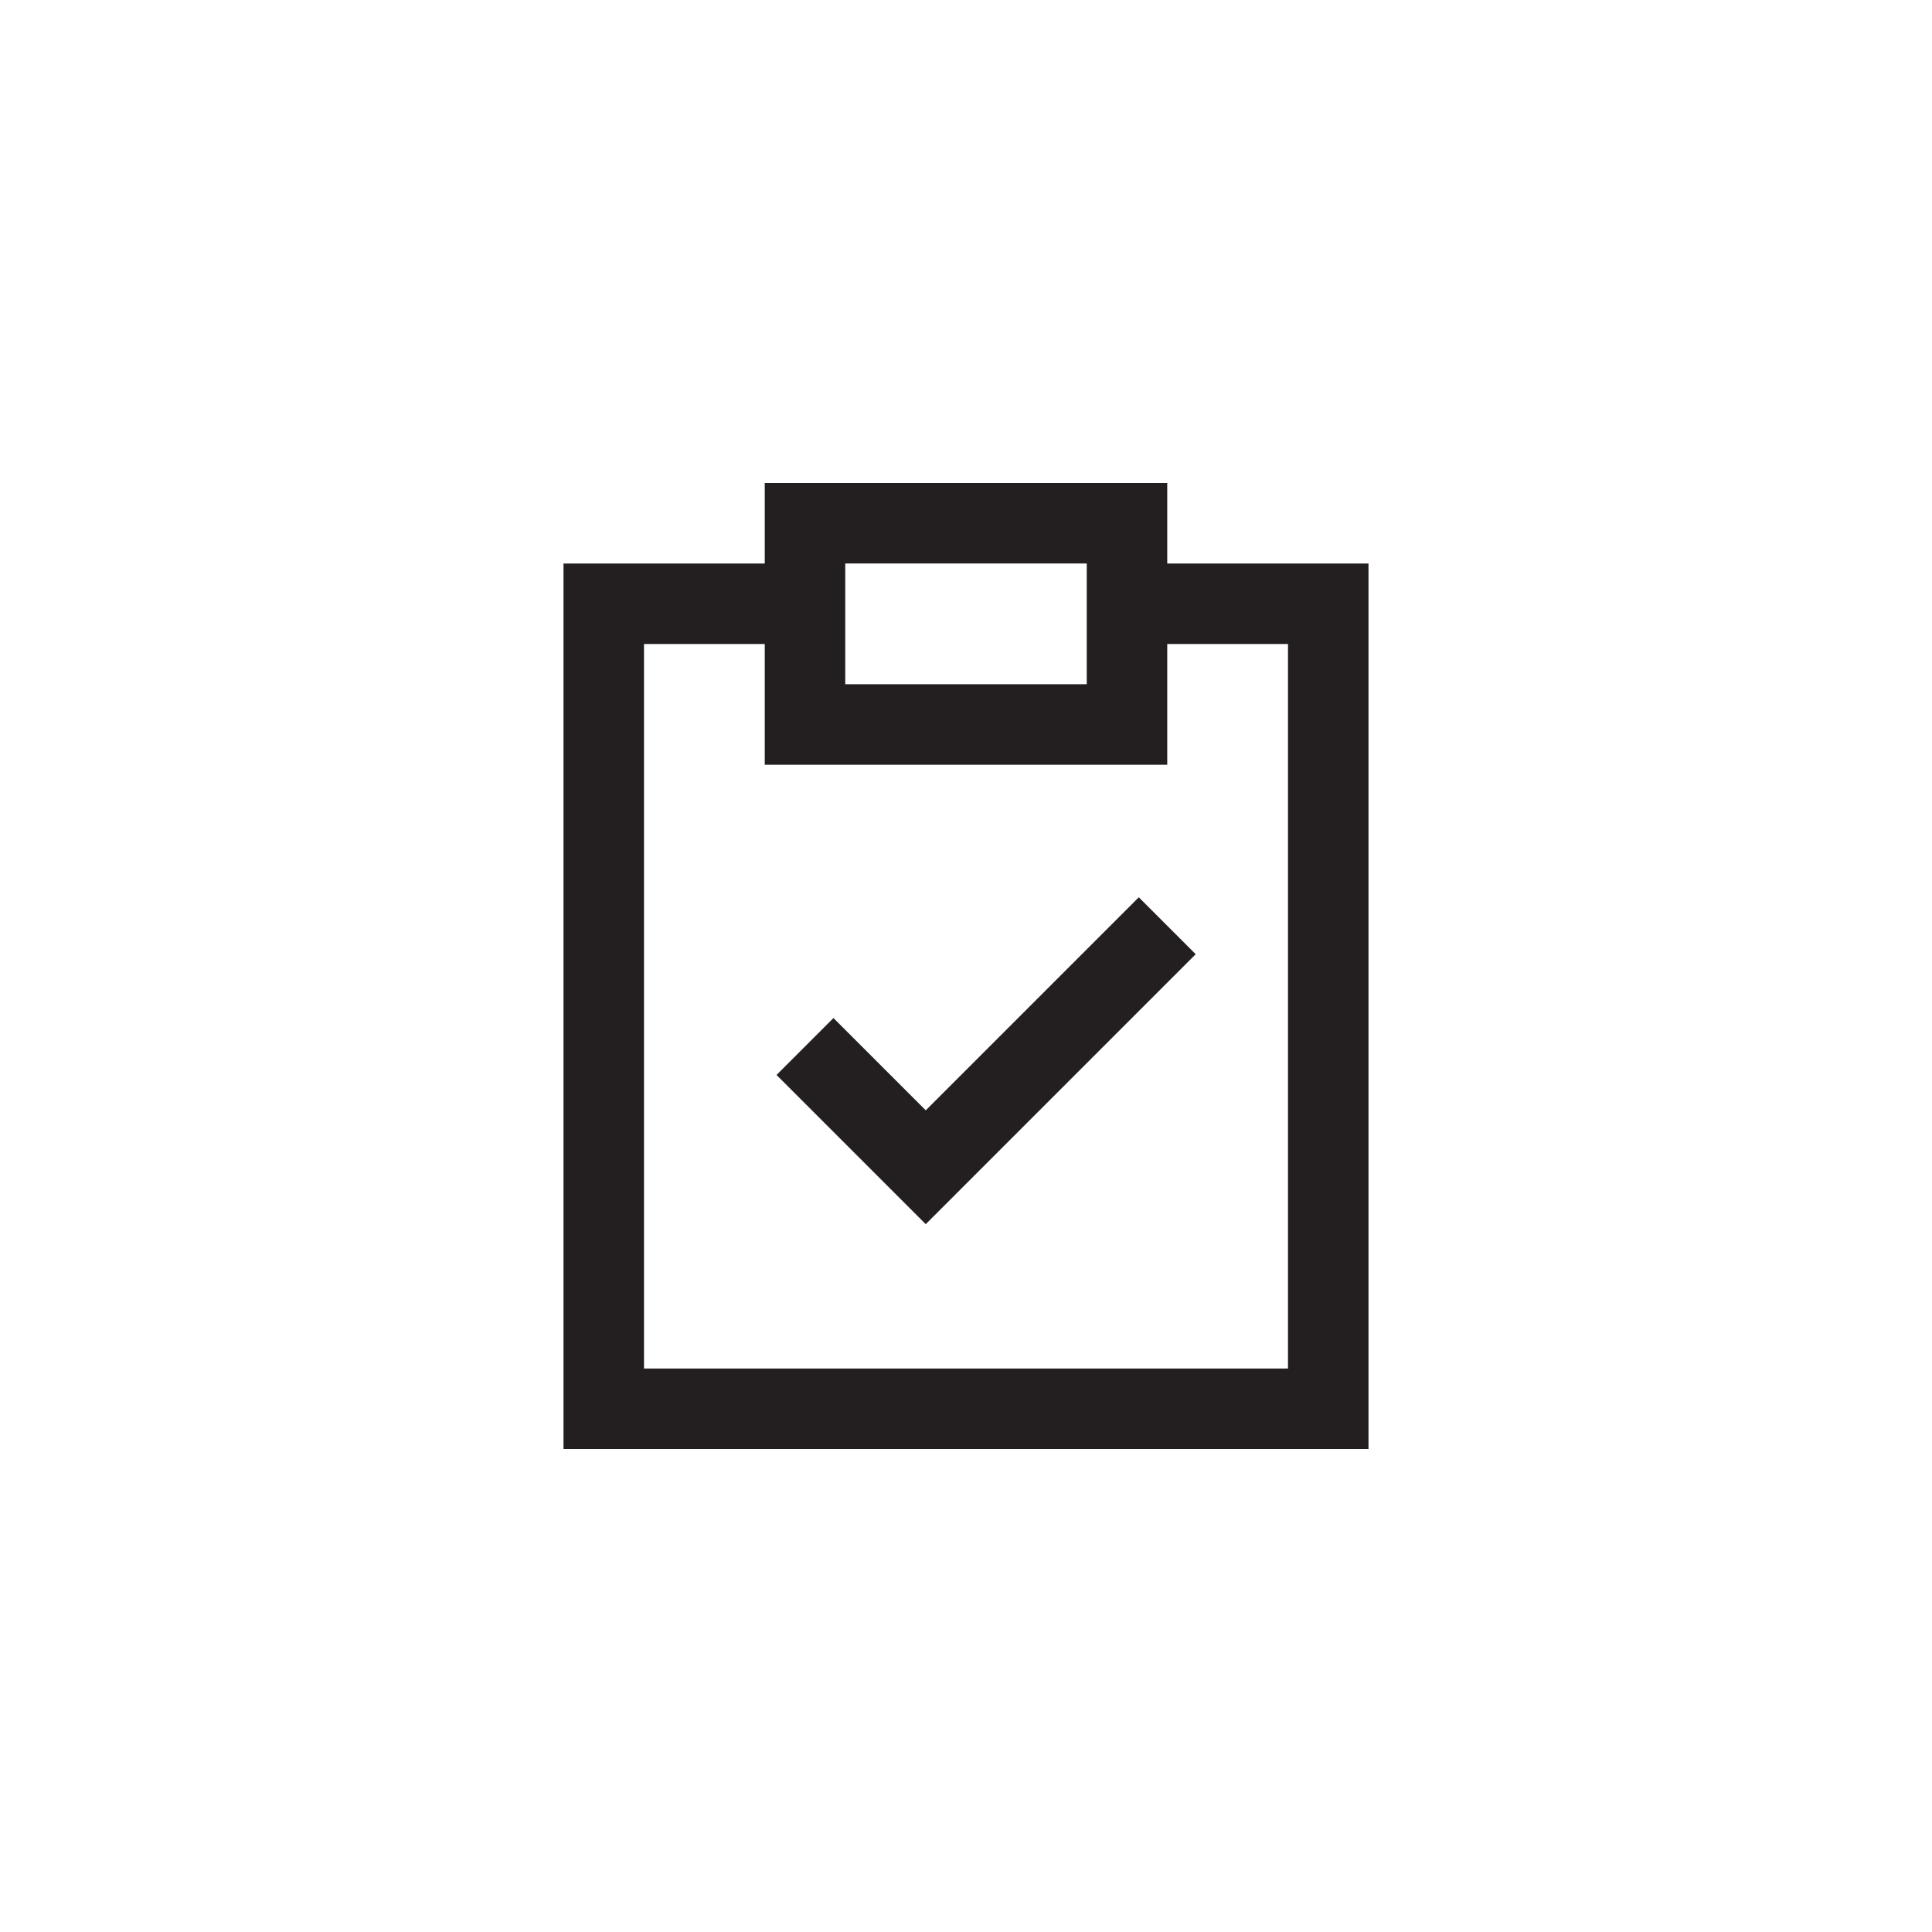
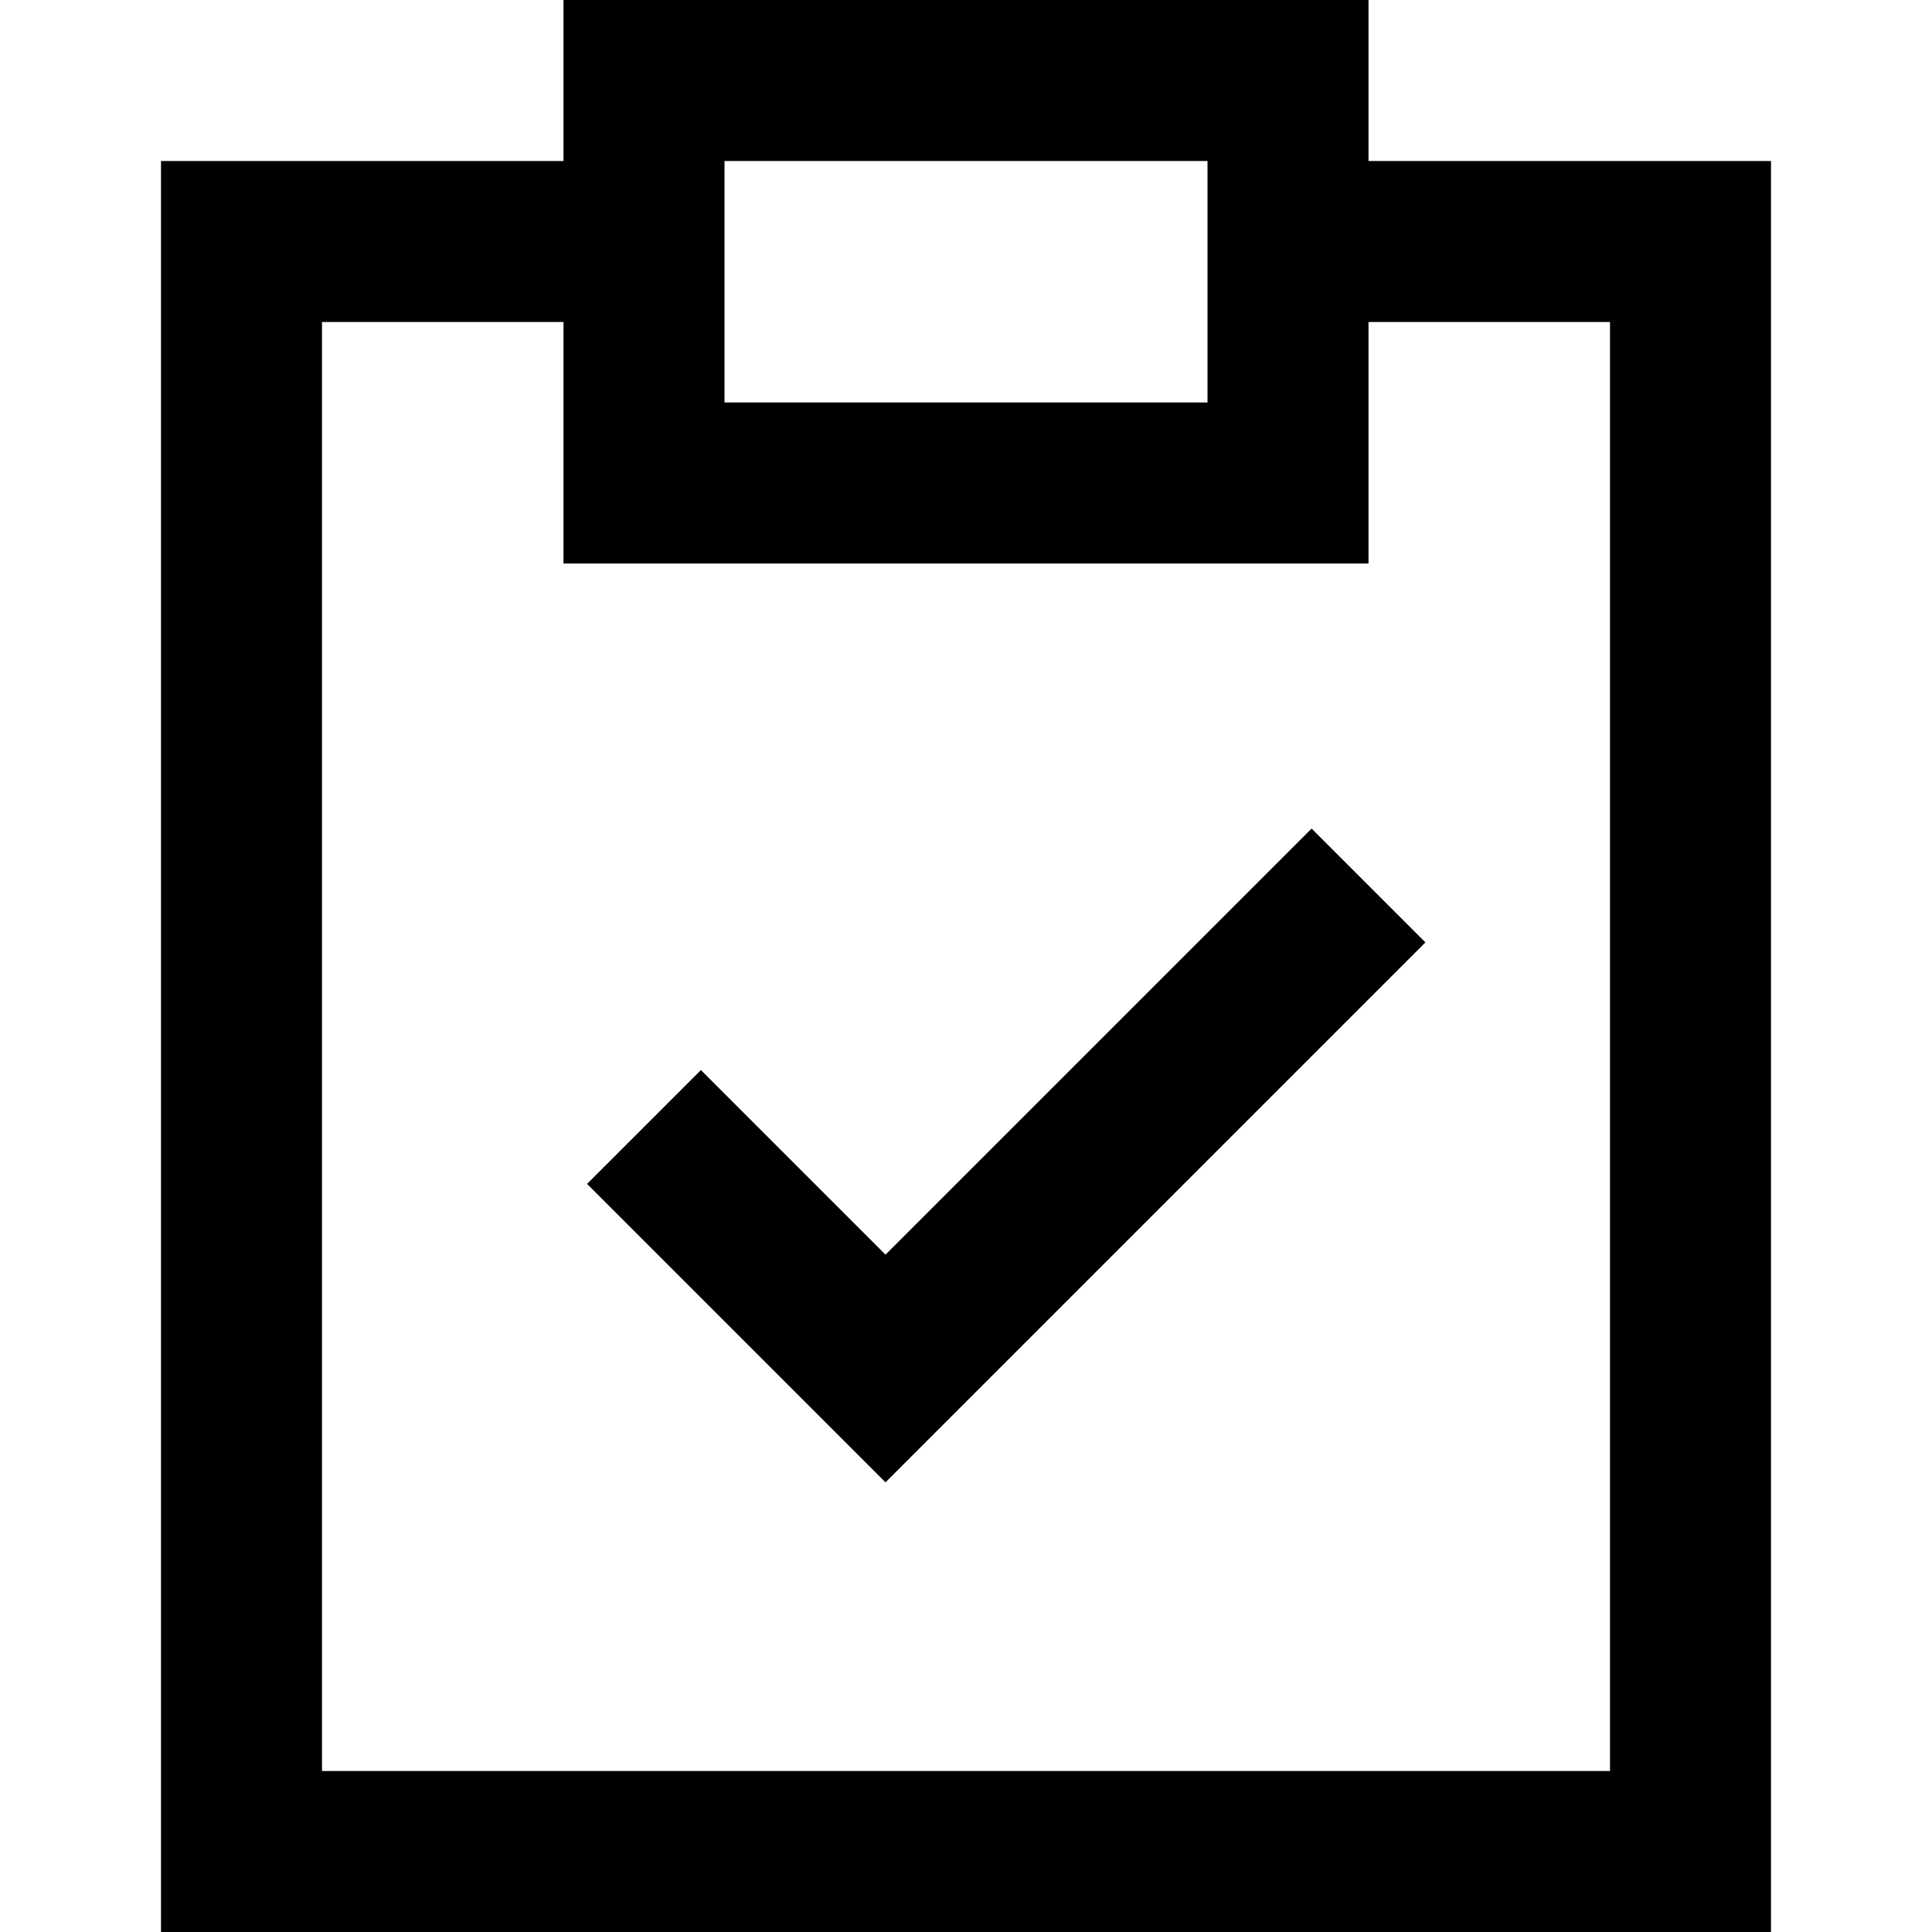
- <svg xmlns="http://www.w3.org/2000/svg" version="1.1" id="XMLID_138_" x="0px" y="0px" viewBox="0 0 48 48" enable-background="new 0 0 48 48" xml:space="preserve">
+ <svg xmlns="http://www.w3.org/2000/svg" version="1.1" id="XMLID_138_" x="0px" y="0px" viewBox="0 0 24 24" enable-background="new 0 0 24 24" xml:space="preserve">
  <g id="compliance">
-     <rect id="_x2E_svg_173_" x="0" y="0" fill="none" width="48" height="48" />
-     <path fill="none" stroke="#231F20" stroke-width="2" stroke-miterlimit="10" d="M28,15h5v20H15V15h5 M28,13h-8v5h8V13z M20,26l3,3   l6-6" />
+     <rect id="_x2E_svg_173_" fill="none" width="24" height="24" />
+     <path fill="none" stroke="#000000" stroke-width="2" stroke-miterlimit="10" d="M16,3h5v20H3V3h5 M16,1H8v5h8V1z M8,14l3,3l6-6" />
  </g>
</svg>
